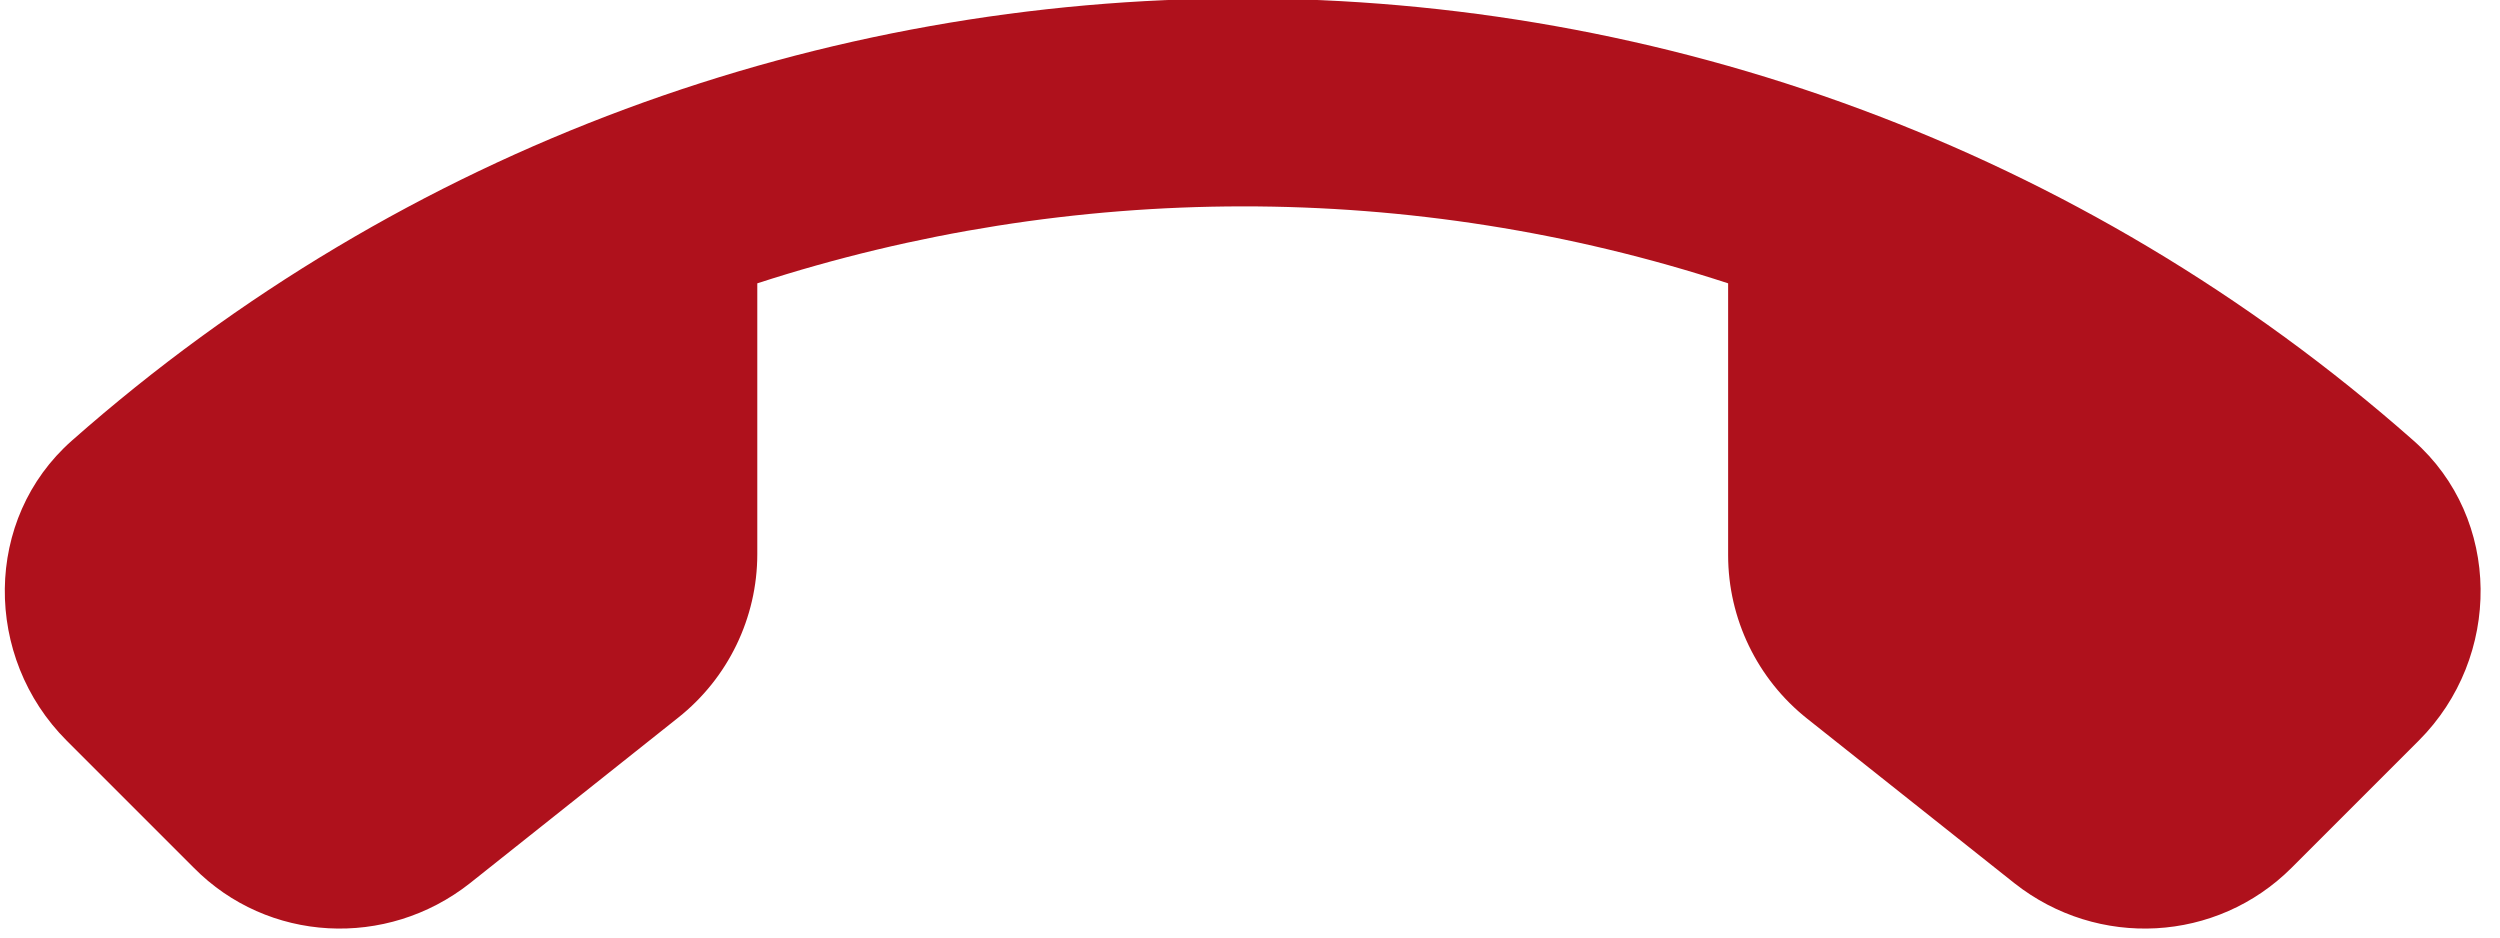
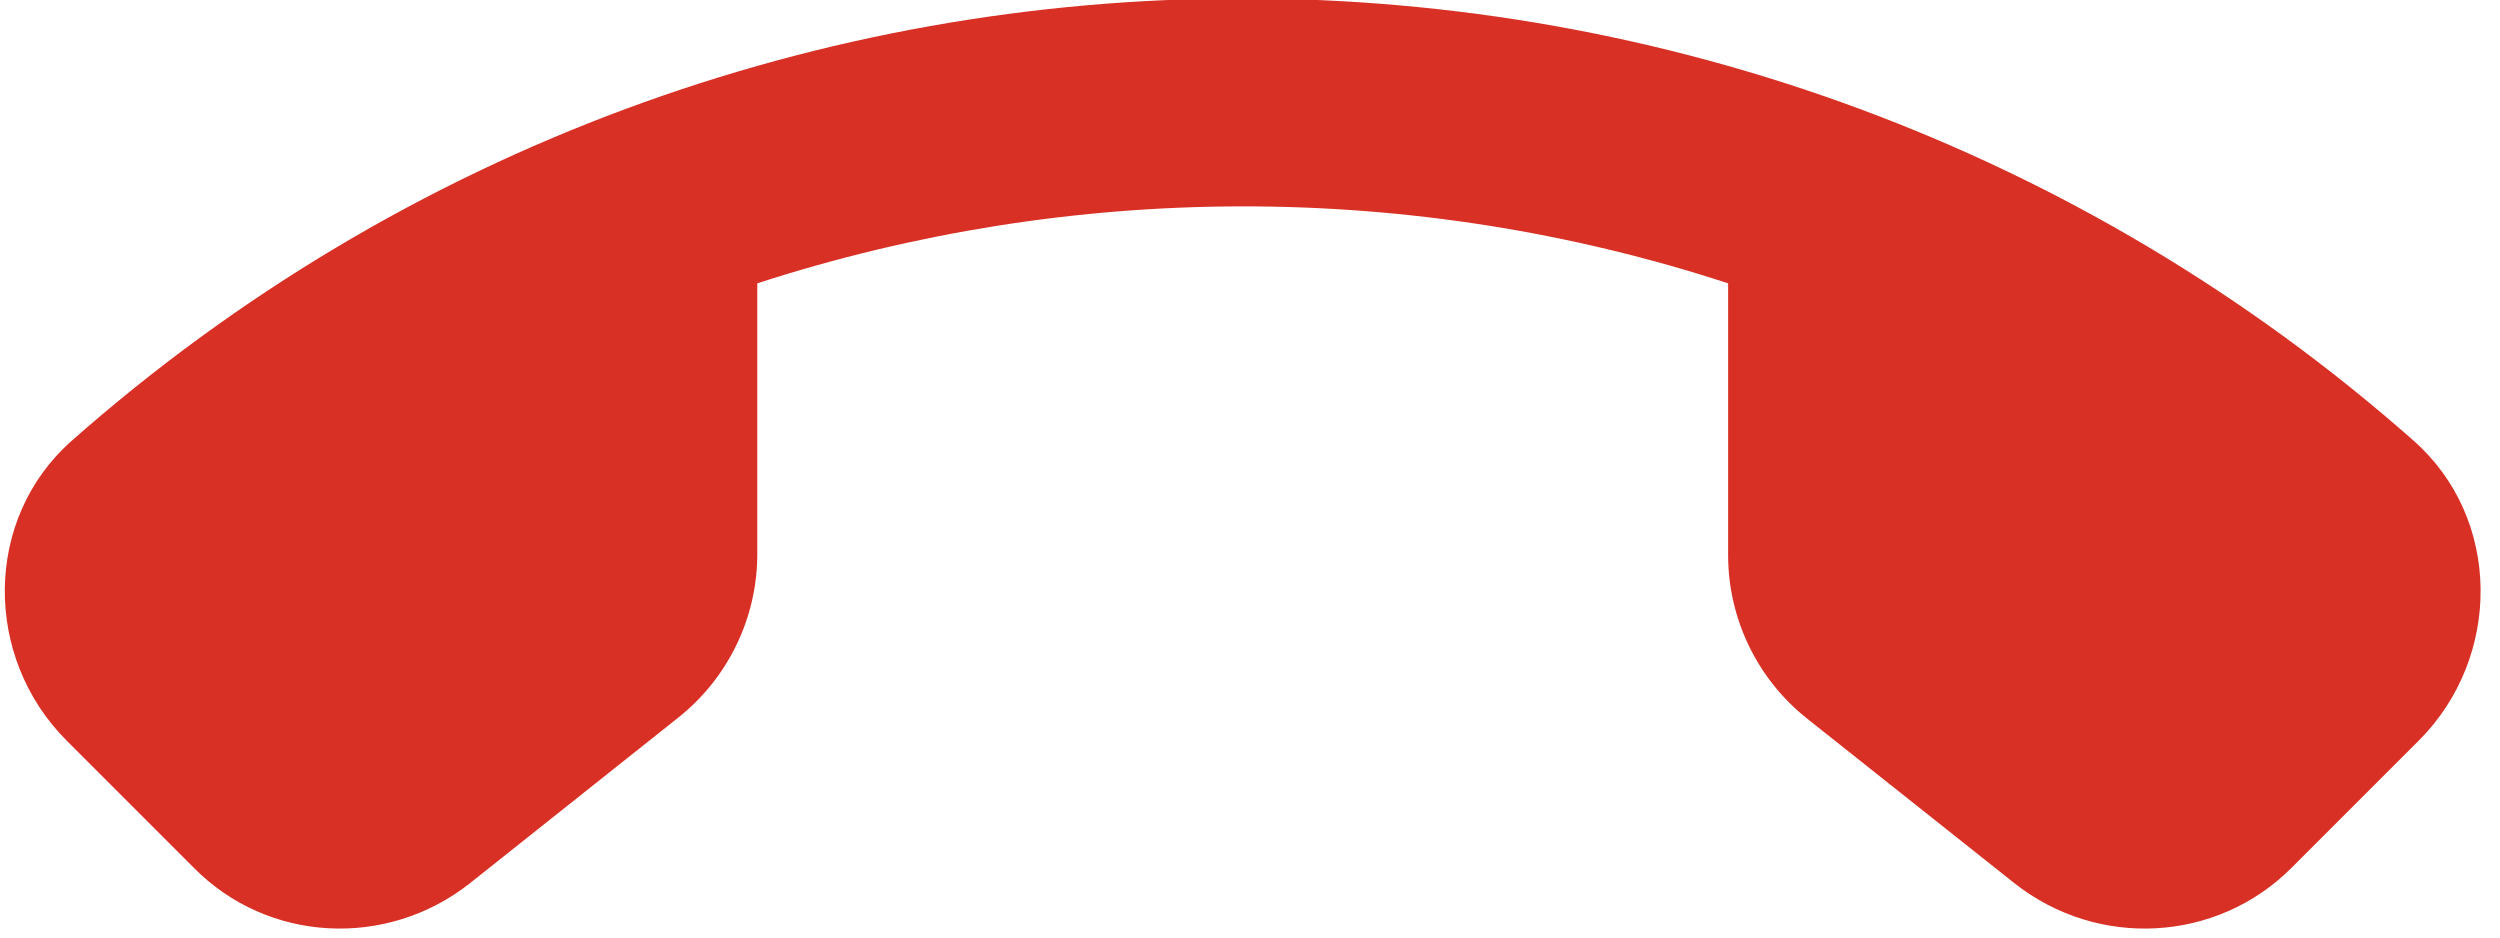
<svg xmlns="http://www.w3.org/2000/svg" width="24px" height="9px" viewBox="0 0 24 9" version="1.1">
  <g id="Icons" stroke="none" stroke-width="1" fill="none" fill-rule="evenodd">
    <g id="Rounded" transform="translate(-202, -1223)">
      <g id="Communication" transform="translate(100, 1162)">
        <g id="-Round-/-Communication-/-call_end" transform="translate(102, 54)">
          <g transform="translate(0, 0)" id="Path">
            <polygon points="0 0 24 0 24 24 0 24" />
-             <path d="M4.51,15.48 L6.51,13.89 C6.99,13.51 7.27,12.93 7.27,12.32 L7.27,9.72 C10.29,8.74 13.56,8.73 16.59,9.72 L16.59,12.33 C16.59,12.94 16.87,13.52 17.35,13.9 L19.34,15.48 C20.14,16.11 21.28,16.05 22,15.33 L23.22,14.11 C24.02,13.31 24.02,11.98 23.17,11.23 C16.76,5.57 7.1,5.57 0.69,11.23 C-0.16,11.98 -0.16,13.31 0.64,14.11 L1.86,15.33 C2.57,16.05 3.71,16.11 4.51,15.48 Z" fill="#af111c" />
+             <path d="M4.51,15.48 L6.51,13.89 C6.99,13.51 7.27,12.93 7.27,12.32 L7.27,9.72 C10.29,8.74 13.56,8.73 16.59,9.72 L16.59,12.33 C16.59,12.94 16.87,13.52 17.35,13.9 L19.34,15.48 C20.14,16.11 21.28,16.05 22,15.33 L23.22,14.11 C24.02,13.31 24.02,11.98 23.17,11.23 C16.76,5.57 7.1,5.57 0.69,11.23 C-0.16,11.98 -0.16,13.31 0.64,14.11 L1.86,15.33 C2.57,16.05 3.71,16.11 4.51,15.48 Z" fill="#d93025" />
          </g>
        </g>
      </g>
    </g>
  </g>
</svg>
